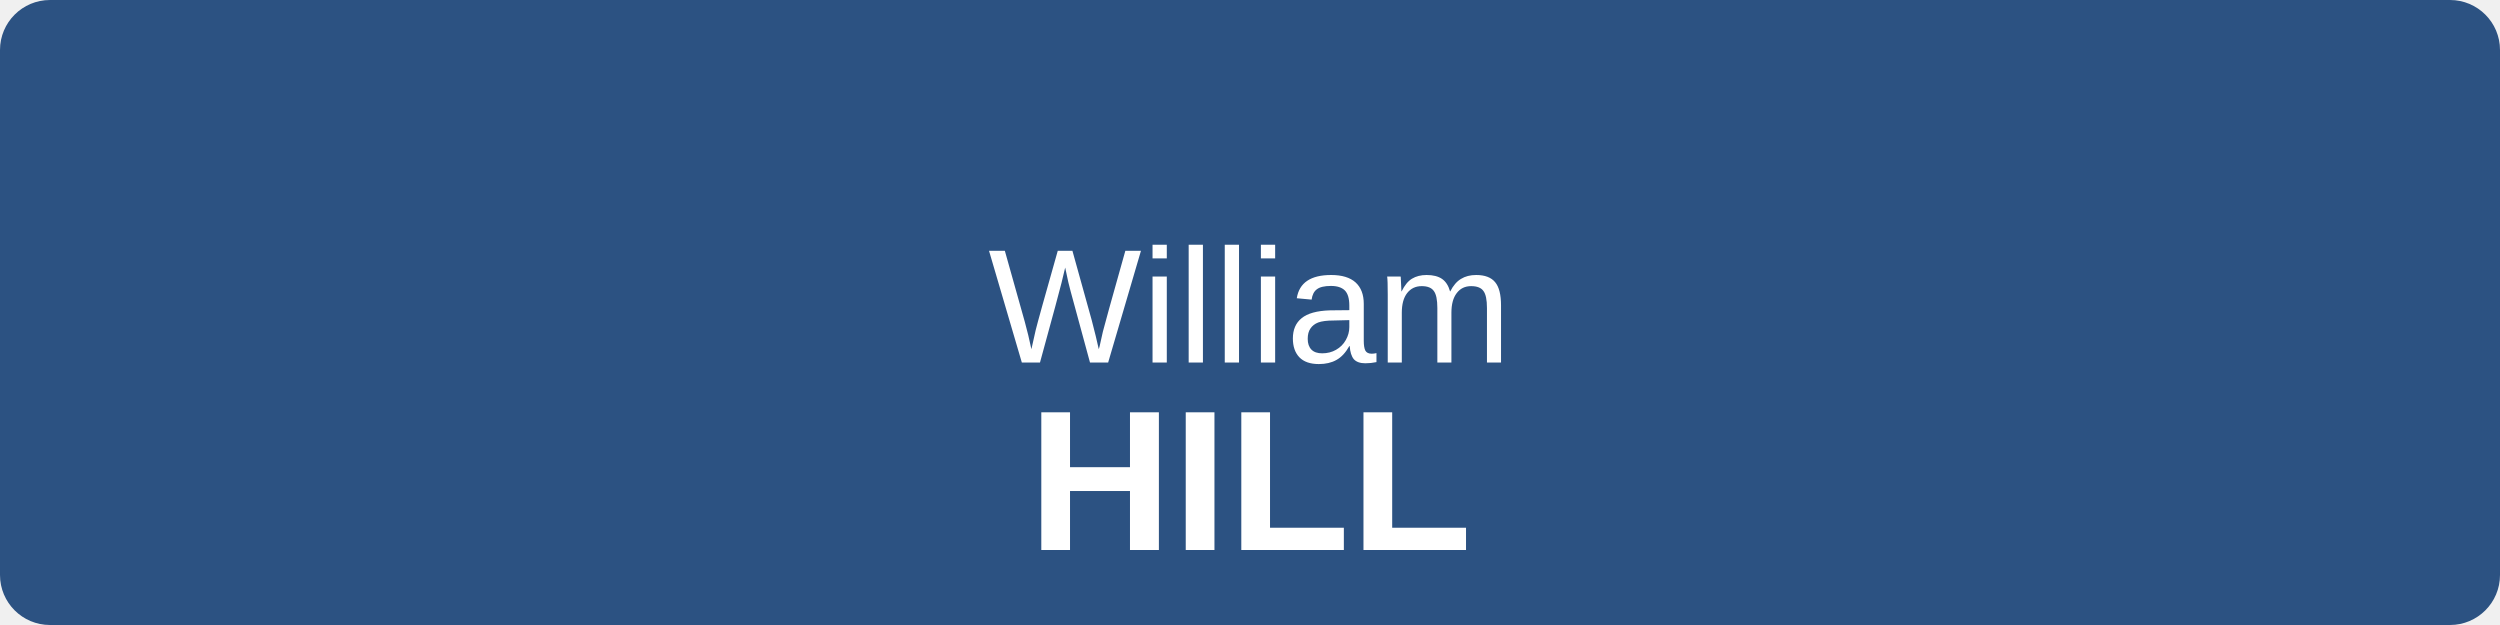
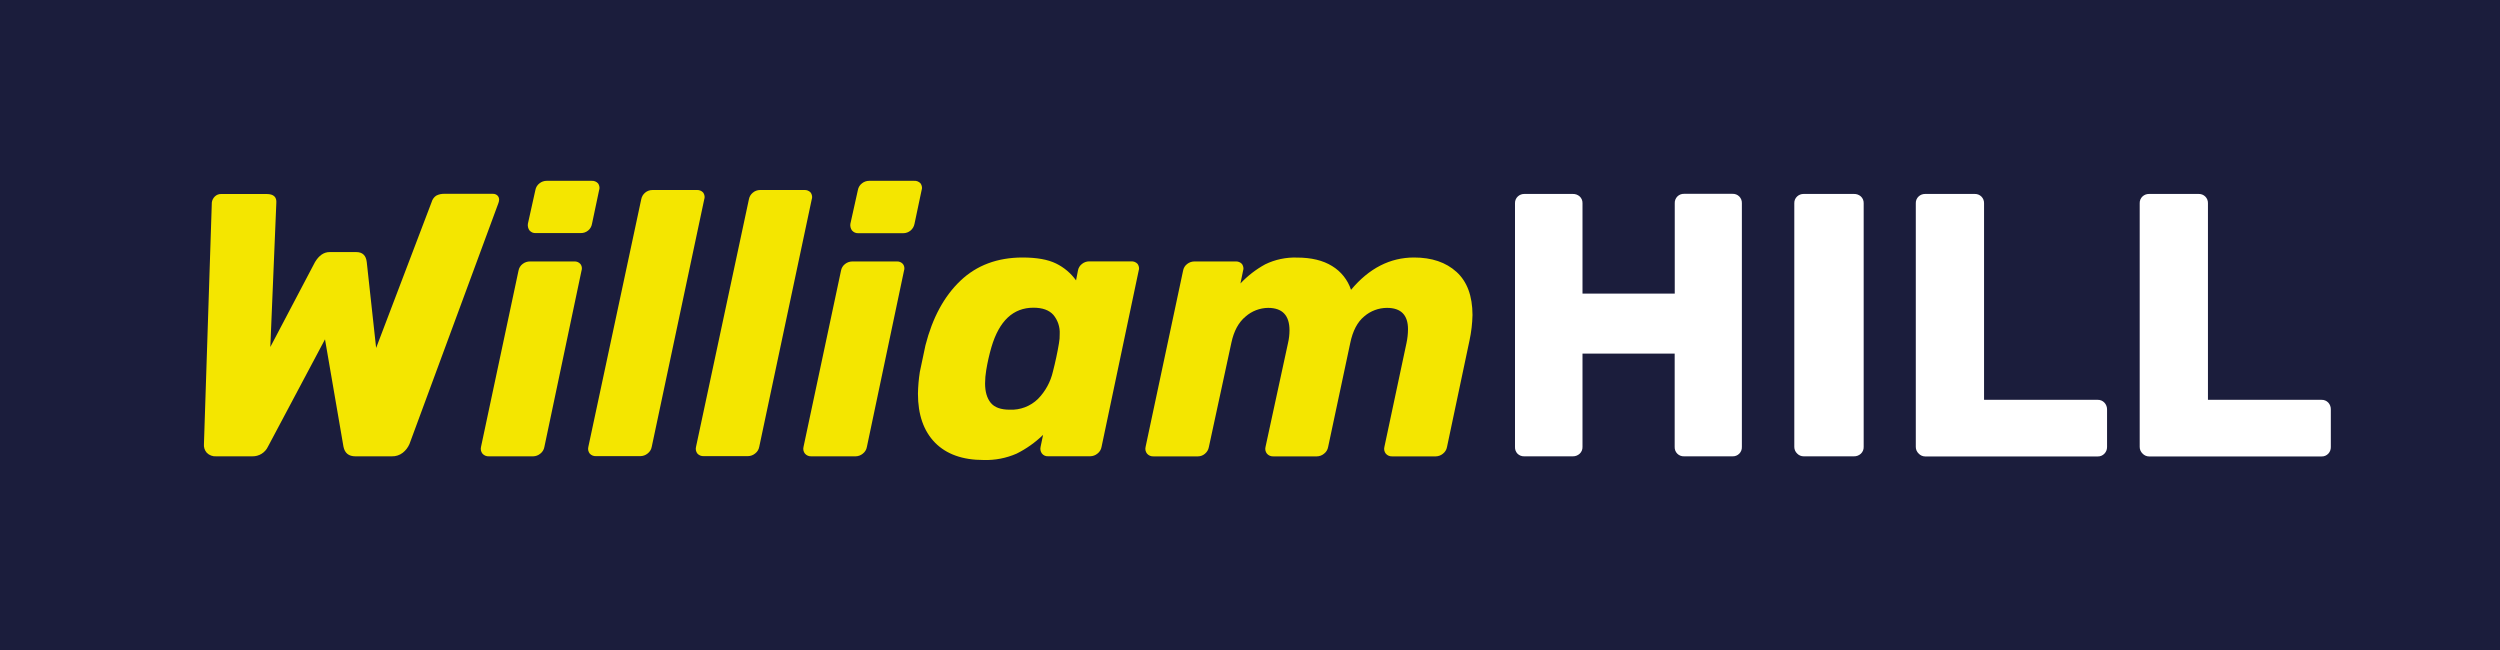
- <svg xmlns="http://www.w3.org/2000/svg" viewBox="0 0 200 50">
-   <rect width="200" height="50" fill="#2c5282" rx="4" />
-   <text x="100" y="29" text-anchor="middle" fill="#ffffff" font-family="Arial,sans-serif" font-size="13" font-weight="normal">William</text>
-   <text x="100" y="44" text-anchor="middle" fill="#ffffff" font-family="Arial Black,Arial" font-size="16" font-weight="900">HILL</text>
+ <svg xmlns="http://www.w3.org/2000/svg" id="WilliamHILL" viewBox="0 0 1000 260">
+   <defs>
+     <style>.cls-1{fill:#1b1d3c;}.cls-2{fill:#f4e600;}.cls-3{fill:#fff;}</style>
+   </defs>
+   <rect id="sfondo" class="cls-1" width="1000" height="260" />
+   <g id="WilliamHILL-2" data-name="WilliamHILL">
+     <path class="cls-2" d="M82.71,181.11a4.59,4.59,0,0,1-1.13-3.53L84.73,81a4,4,0,0,1,1.2-2.4,3.47,3.47,0,0,1,2.55-1h18.15q4.2,0,3.9,3.6l-2.4,57.6L126,104.83q2.4-4,5.85-4h10.65q3.75,0,4.2,4l3.75,34.35,22.2-58.35a4.55,4.55,0,0,1,1.8-2.55,6.54,6.54,0,0,1,3.45-.75h19.2a2.55,2.55,0,0,1,1.88.68,2.32,2.32,0,0,1,.67,1.72,4.76,4.76,0,0,1-.3,1.35l-35.55,96.3a8.92,8.92,0,0,1-2.7,3.53,6.79,6.79,0,0,1-4.35,1.42H142.18q-4.05,0-4.8-3.9L130,135.73l-22.8,42.9a6.76,6.76,0,0,1-6.3,3.9H86.53A4.86,4.86,0,0,1,82.71,181.11Z" />
+     <path class="cls-2" d="M193,181.48a3.09,3.09,0,0,1-.6-2.7l15-70.5a4.29,4.29,0,0,1,1.65-2.7,4.77,4.77,0,0,1,3-1h17.7a3,3,0,0,1,2.4,1,2.79,2.79,0,0,1,.6,1.8,2.83,2.83,0,0,1-.15.9l-14.85,70.5a4.29,4.29,0,0,1-1.65,2.7,4.57,4.57,0,0,1-2.85,1.05h-17.7A3.18,3.18,0,0,1,193,181.48Zm18.83-89.25a3.67,3.67,0,0,1-.68-2.7l3-13.5a4.29,4.29,0,0,1,1.65-2.7,4.57,4.57,0,0,1,2.85-1h18a3.18,3.18,0,0,1,2.55,1,3.23,3.23,0,0,1,.6,1.8,2.83,2.83,0,0,1-.15.9l-2.85,13.5a4.4,4.4,0,0,1-1.57,2.7,4.48,4.48,0,0,1-2.93,1h-18A2.94,2.94,0,0,1,211.86,92.23Z" />
+     <path class="cls-2" d="M235.93,181.48a3.09,3.09,0,0,1-.6-2.7l21.15-99A4.57,4.57,0,0,1,261,76h17.7a3.18,3.18,0,0,1,2.55,1,3.23,3.23,0,0,1,.6,1.8,2.83,2.83,0,0,1-.15.9l-21,99a4.29,4.29,0,0,1-1.65,2.7,4.57,4.57,0,0,1-2.85,1.05h-17.7A3.18,3.18,0,0,1,235.93,181.48Z" />
+     <path class="cls-2" d="M279,181.48a3.09,3.09,0,0,1-.6-2.7l21.15-99a4.4,4.4,0,0,1,1.57-2.7A4.48,4.48,0,0,1,304,76h17.7a3.18,3.18,0,0,1,2.55,1,3.23,3.23,0,0,1,.6,1.8,2.83,2.83,0,0,1-.15.9l-21,99a4.29,4.29,0,0,1-1.65,2.7,4.57,4.57,0,0,1-2.85,1.05h-17.7A3.18,3.18,0,0,1,279,181.48Z" />
+     <path class="cls-2" d="M322,181.48a3.09,3.09,0,0,1-.6-2.7l15-70.5a4.29,4.29,0,0,1,1.65-2.7,4.77,4.77,0,0,1,3-1h17.7a3,3,0,0,1,2.4,1,2.79,2.79,0,0,1,.6,1.8,2.83,2.83,0,0,1-.15.9l-14.85,70.5a4.29,4.29,0,0,1-1.65,2.7,4.57,4.57,0,0,1-2.85,1.05h-17.7A3.18,3.18,0,0,1,322,181.48Zm18.82-89.25a3.67,3.67,0,0,1-.67-2.7l3-13.5a4.29,4.29,0,0,1,1.65-2.7,4.57,4.57,0,0,1,2.85-1h18a3.18,3.18,0,0,1,2.55,1,3.23,3.23,0,0,1,.6,1.8,2.83,2.83,0,0,1-.15.9l-2.85,13.5a4.57,4.57,0,0,1-4.5,3.75h-18A3,3,0,0,1,340.85,92.23Z" />
+     <path class="cls-2" d="M374,177.06q-6.83-7-6.82-19.58a63.68,63.68,0,0,1,.75-8.7l2.25-10.65q4.2-16.5,13.95-25.8T409,103q8.55,0,13.42,2.4a21.47,21.47,0,0,1,8,6.75l.75-3.9a4.29,4.29,0,0,1,1.65-2.7,4.57,4.57,0,0,1,2.85-1h16.8a3.18,3.18,0,0,1,2.55,1,3.23,3.23,0,0,1,.6,1.8,3.14,3.14,0,0,1-.15.9l-14.85,70.5a4.29,4.29,0,0,1-1.65,2.7,4.57,4.57,0,0,1-2.85,1.05H419.23a2.86,2.86,0,0,1-2.48-1.12,3.2,3.2,0,0,1-.52-2.63l1-4.8a42.16,42.16,0,0,1-10.58,7.5A30.63,30.63,0,0,1,393.43,184Q380.83,184,374,177.06Zm41.18-17.48a23,23,0,0,0,6-11q1.5-5.85,2.4-11.25a18.19,18.19,0,0,0,.3-3.75,11,11,0,0,0-2.55-7.65c-1.71-1.9-4.35-2.85-7.95-2.85q-12.15,0-16.8,15.75a77.73,77.73,0,0,0-2.1,9.3,31.92,31.92,0,0,0-.45,5.25q0,4.95,2.25,7.73t7.65,2.77A15.22,15.22,0,0,0,415.18,159.58Z" />
+     <path class="cls-2" d="M458.83,181.48a3.09,3.09,0,0,1-.6-2.7l15-70.5a4.25,4.25,0,0,1,1.65-2.7,4.75,4.75,0,0,1,3-1h16.35a3.19,3.19,0,0,1,2.55,1,3.31,3.31,0,0,1,.6,1.8,3.14,3.14,0,0,1-.15.9l-1.05,5.1a40,40,0,0,1,9.9-7.65,27,27,0,0,1,12.75-2.7q8.55,0,14,3.38a17.54,17.54,0,0,1,7.58,9.52Q551.22,103,565.62,103q10.65,0,17,5.78T589,126a54.21,54.21,0,0,1-1.2,10.2l-9,42.6a4.34,4.34,0,0,1-1.65,2.7,4.59,4.59,0,0,1-2.85,1.05h-17.4a3.16,3.16,0,0,1-2.55-1.05,3.06,3.06,0,0,1-.6-2.7l8.84-41.55a26.94,26.94,0,0,0,.61-5.55q0-8.55-8.4-8.55a14,14,0,0,0-9.08,3.38q-4.12,3.37-5.63,10.72l-8.84,41.55a4.31,4.31,0,0,1-1.66,2.7,4.55,4.55,0,0,1-2.84,1.05h-17.4a3.16,3.16,0,0,1-2.55-1.05,3.06,3.06,0,0,1-.6-2.7l9-41.55a22.77,22.77,0,0,0,.6-5.1q0-9-8.55-9a13.89,13.89,0,0,0-9,3.45c-2.8,2.3-4.71,5.8-5.7,10.5l-9,41.7a4.47,4.47,0,0,1-1.58,2.7,4.28,4.28,0,0,1-2.77,1.05H461.38A3.16,3.16,0,0,1,458.83,181.48Z" />
+     <path class="cls-3" d="M607,181.48a3.65,3.65,0,0,1-1-2.7V81.28a3.53,3.53,0,0,1,1.13-2.7,3.71,3.71,0,0,1,2.62-1h19.35a3.93,3.93,0,0,1,2.78,1,3.52,3.52,0,0,1,1.12,2.7v36.15h36.9V81.28a3.6,3.6,0,0,1,3.75-3.75H693a3.6,3.6,0,0,1,3.75,3.75v97.5a3.6,3.6,0,0,1-3.75,3.75H673.62a3.6,3.6,0,0,1-3.75-3.75V141.43H633v37.35a3.52,3.52,0,0,1-1.12,2.7,3.93,3.93,0,0,1-2.78,1.05H609.72A3.65,3.65,0,0,1,607,181.48Z" />
+     <path class="cls-3" d="M718.85,181.41a3.61,3.61,0,0,1-1.13-2.63V81.28a3.53,3.53,0,0,1,1.13-2.7,3.71,3.71,0,0,1,2.62-1h20.1a3.93,3.93,0,0,1,2.78,1,3.52,3.52,0,0,1,1.12,2.7v97.5a3.52,3.52,0,0,1-1.12,2.7,3.93,3.93,0,0,1-2.78,1.05h-20.1A3.58,3.58,0,0,1,718.85,181.41Z" />
+     <path class="cls-3" d="M767.45,181.41a3.61,3.61,0,0,1-1.13-2.63V81.28a3.53,3.53,0,0,1,1.13-2.7,3.71,3.71,0,0,1,2.62-1h19.8a3.6,3.6,0,0,1,3.75,3.75v78.6h45.45a3.53,3.53,0,0,1,2.7,1.13,3.9,3.9,0,0,1,1.05,2.77v15a3.74,3.74,0,0,1-1.05,2.63,3.52,3.52,0,0,1-2.7,1.12h-69A3.58,3.58,0,0,1,767.45,181.41Z" />
+     <path class="cls-3" d="M857,181.41a3.6,3.6,0,0,1-1.12-2.63V81.28a3.52,3.52,0,0,1,1.12-2.7,3.74,3.74,0,0,1,2.63-1h19.8a3.6,3.6,0,0,1,3.75,3.75v78.6h45.45a3.53,3.53,0,0,1,2.7,1.13,3.9,3.9,0,0,1,1,2.77v15a3.74,3.74,0,0,1-1,2.63,3.52,3.52,0,0,1-2.7,1.12h-69A3.6,3.6,0,0,1,857,181.41Z" />
+   </g>
</svg>
